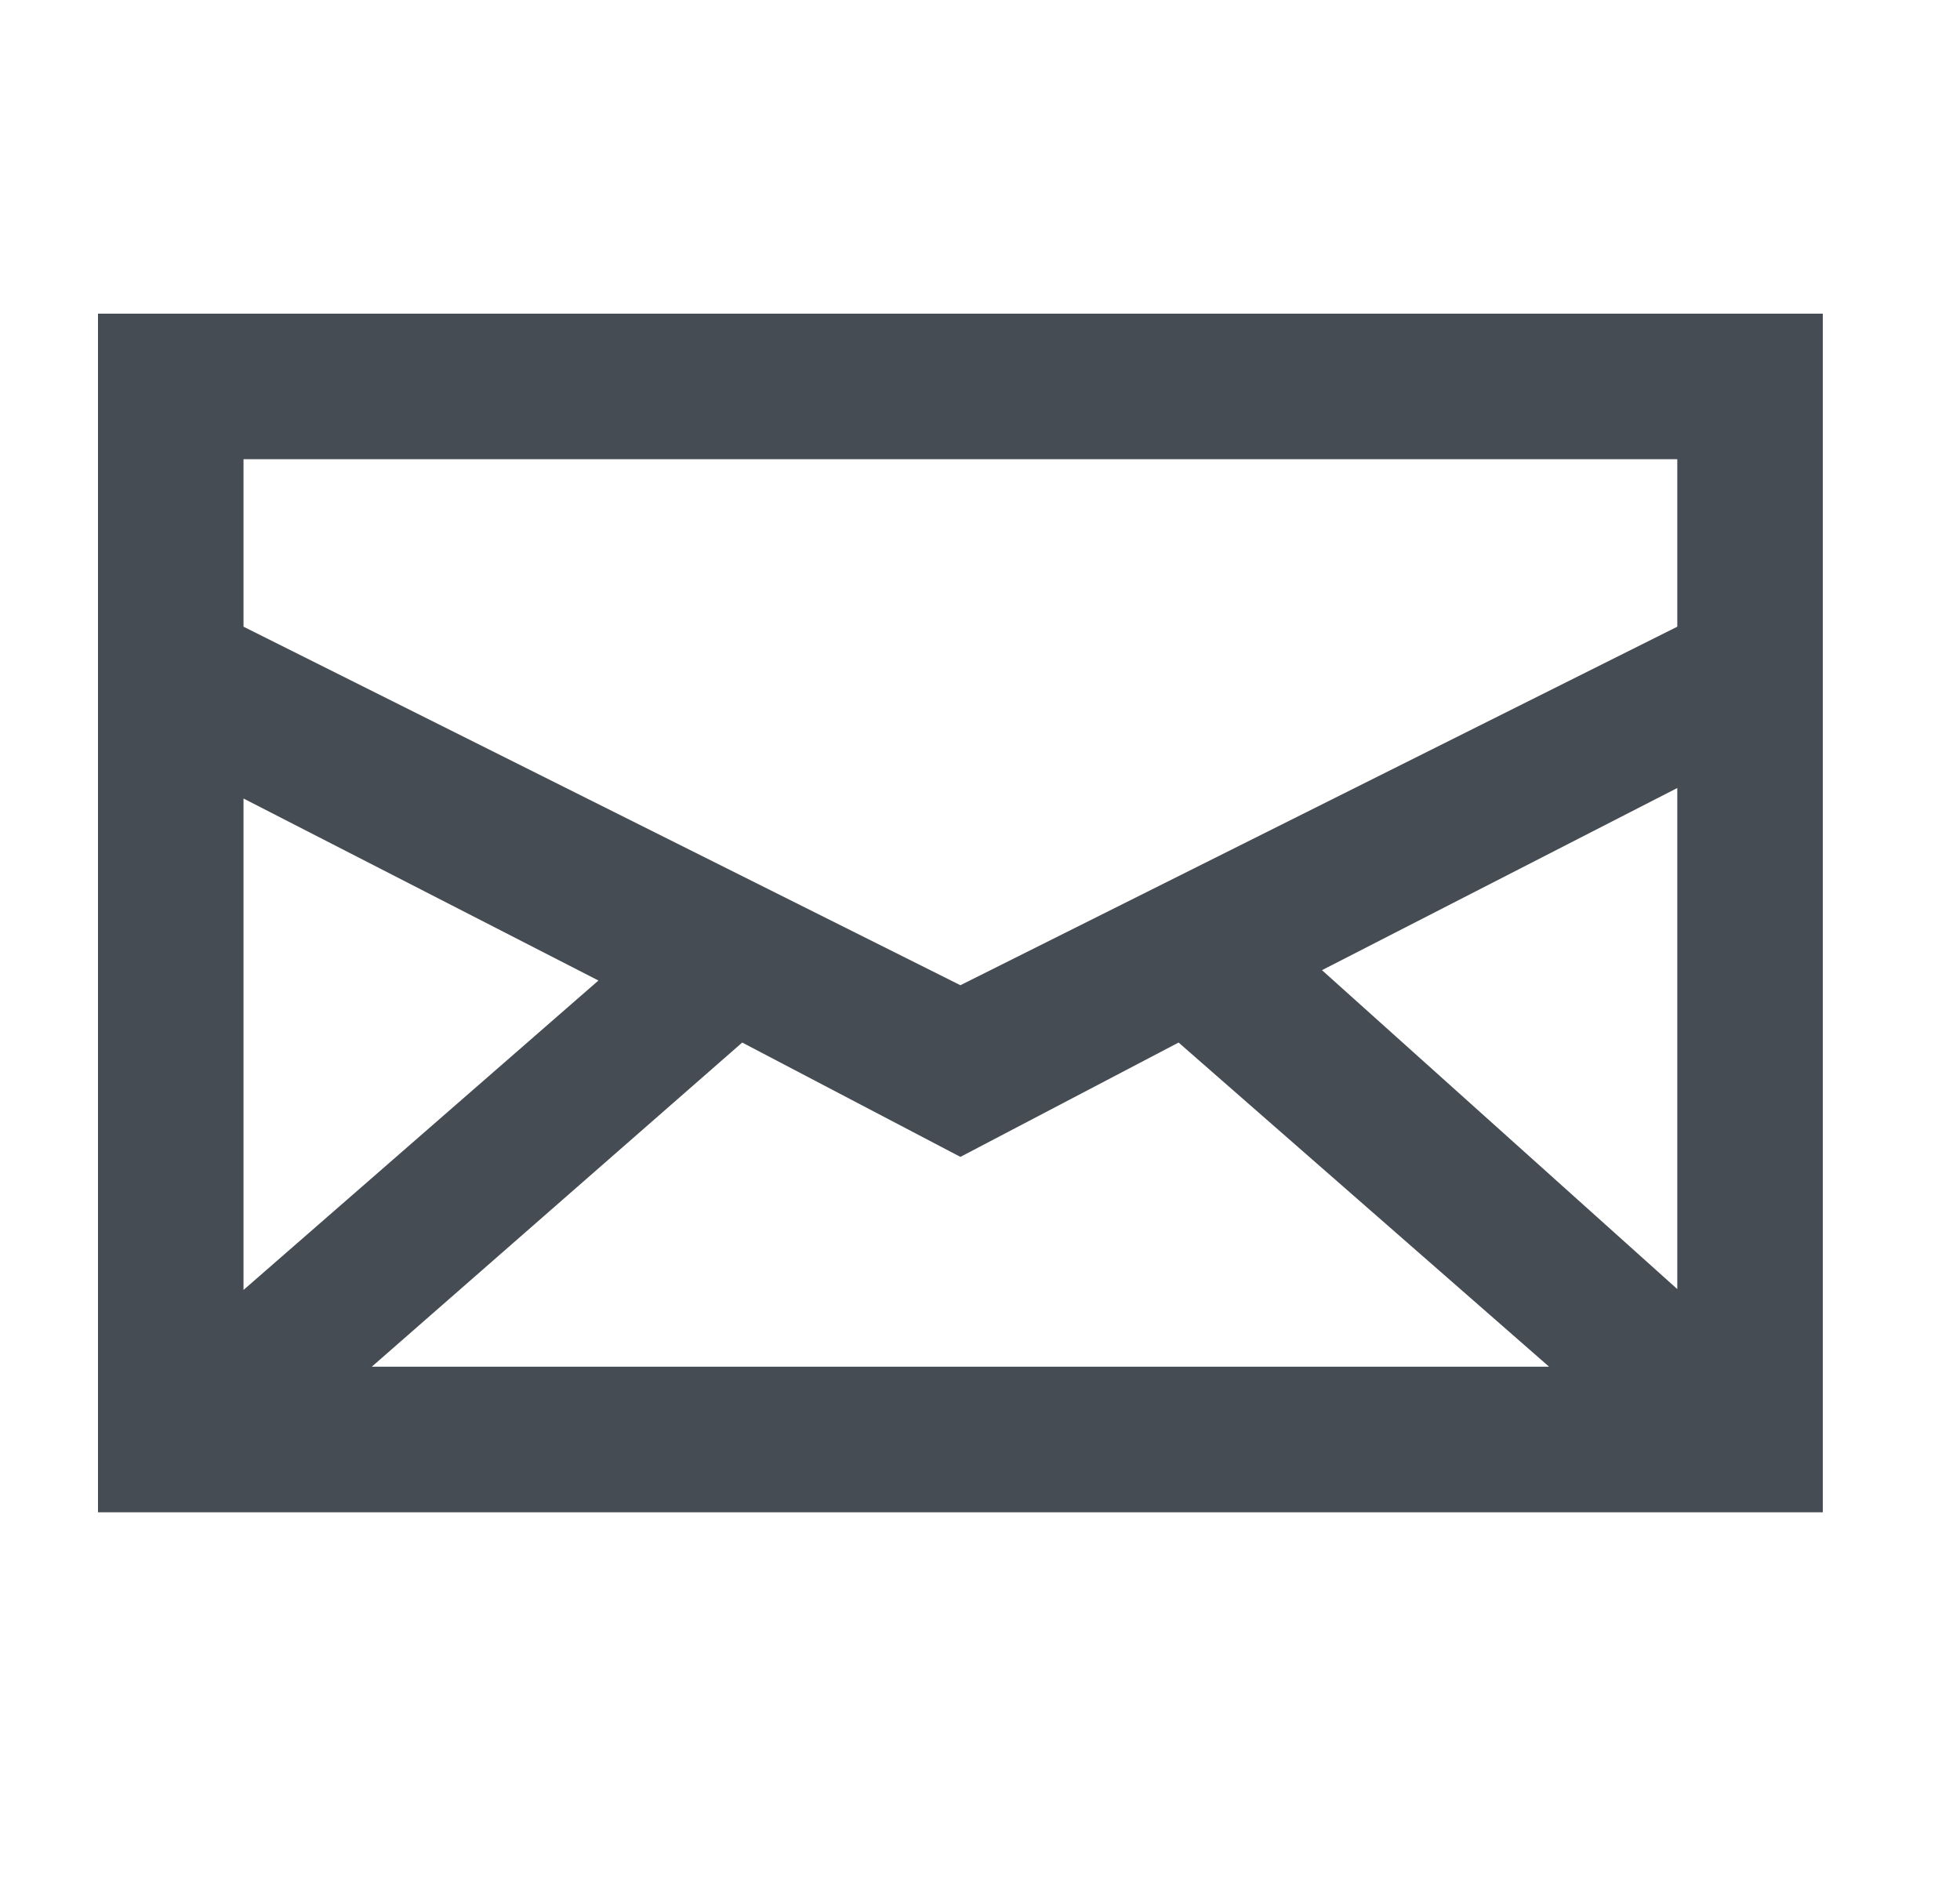
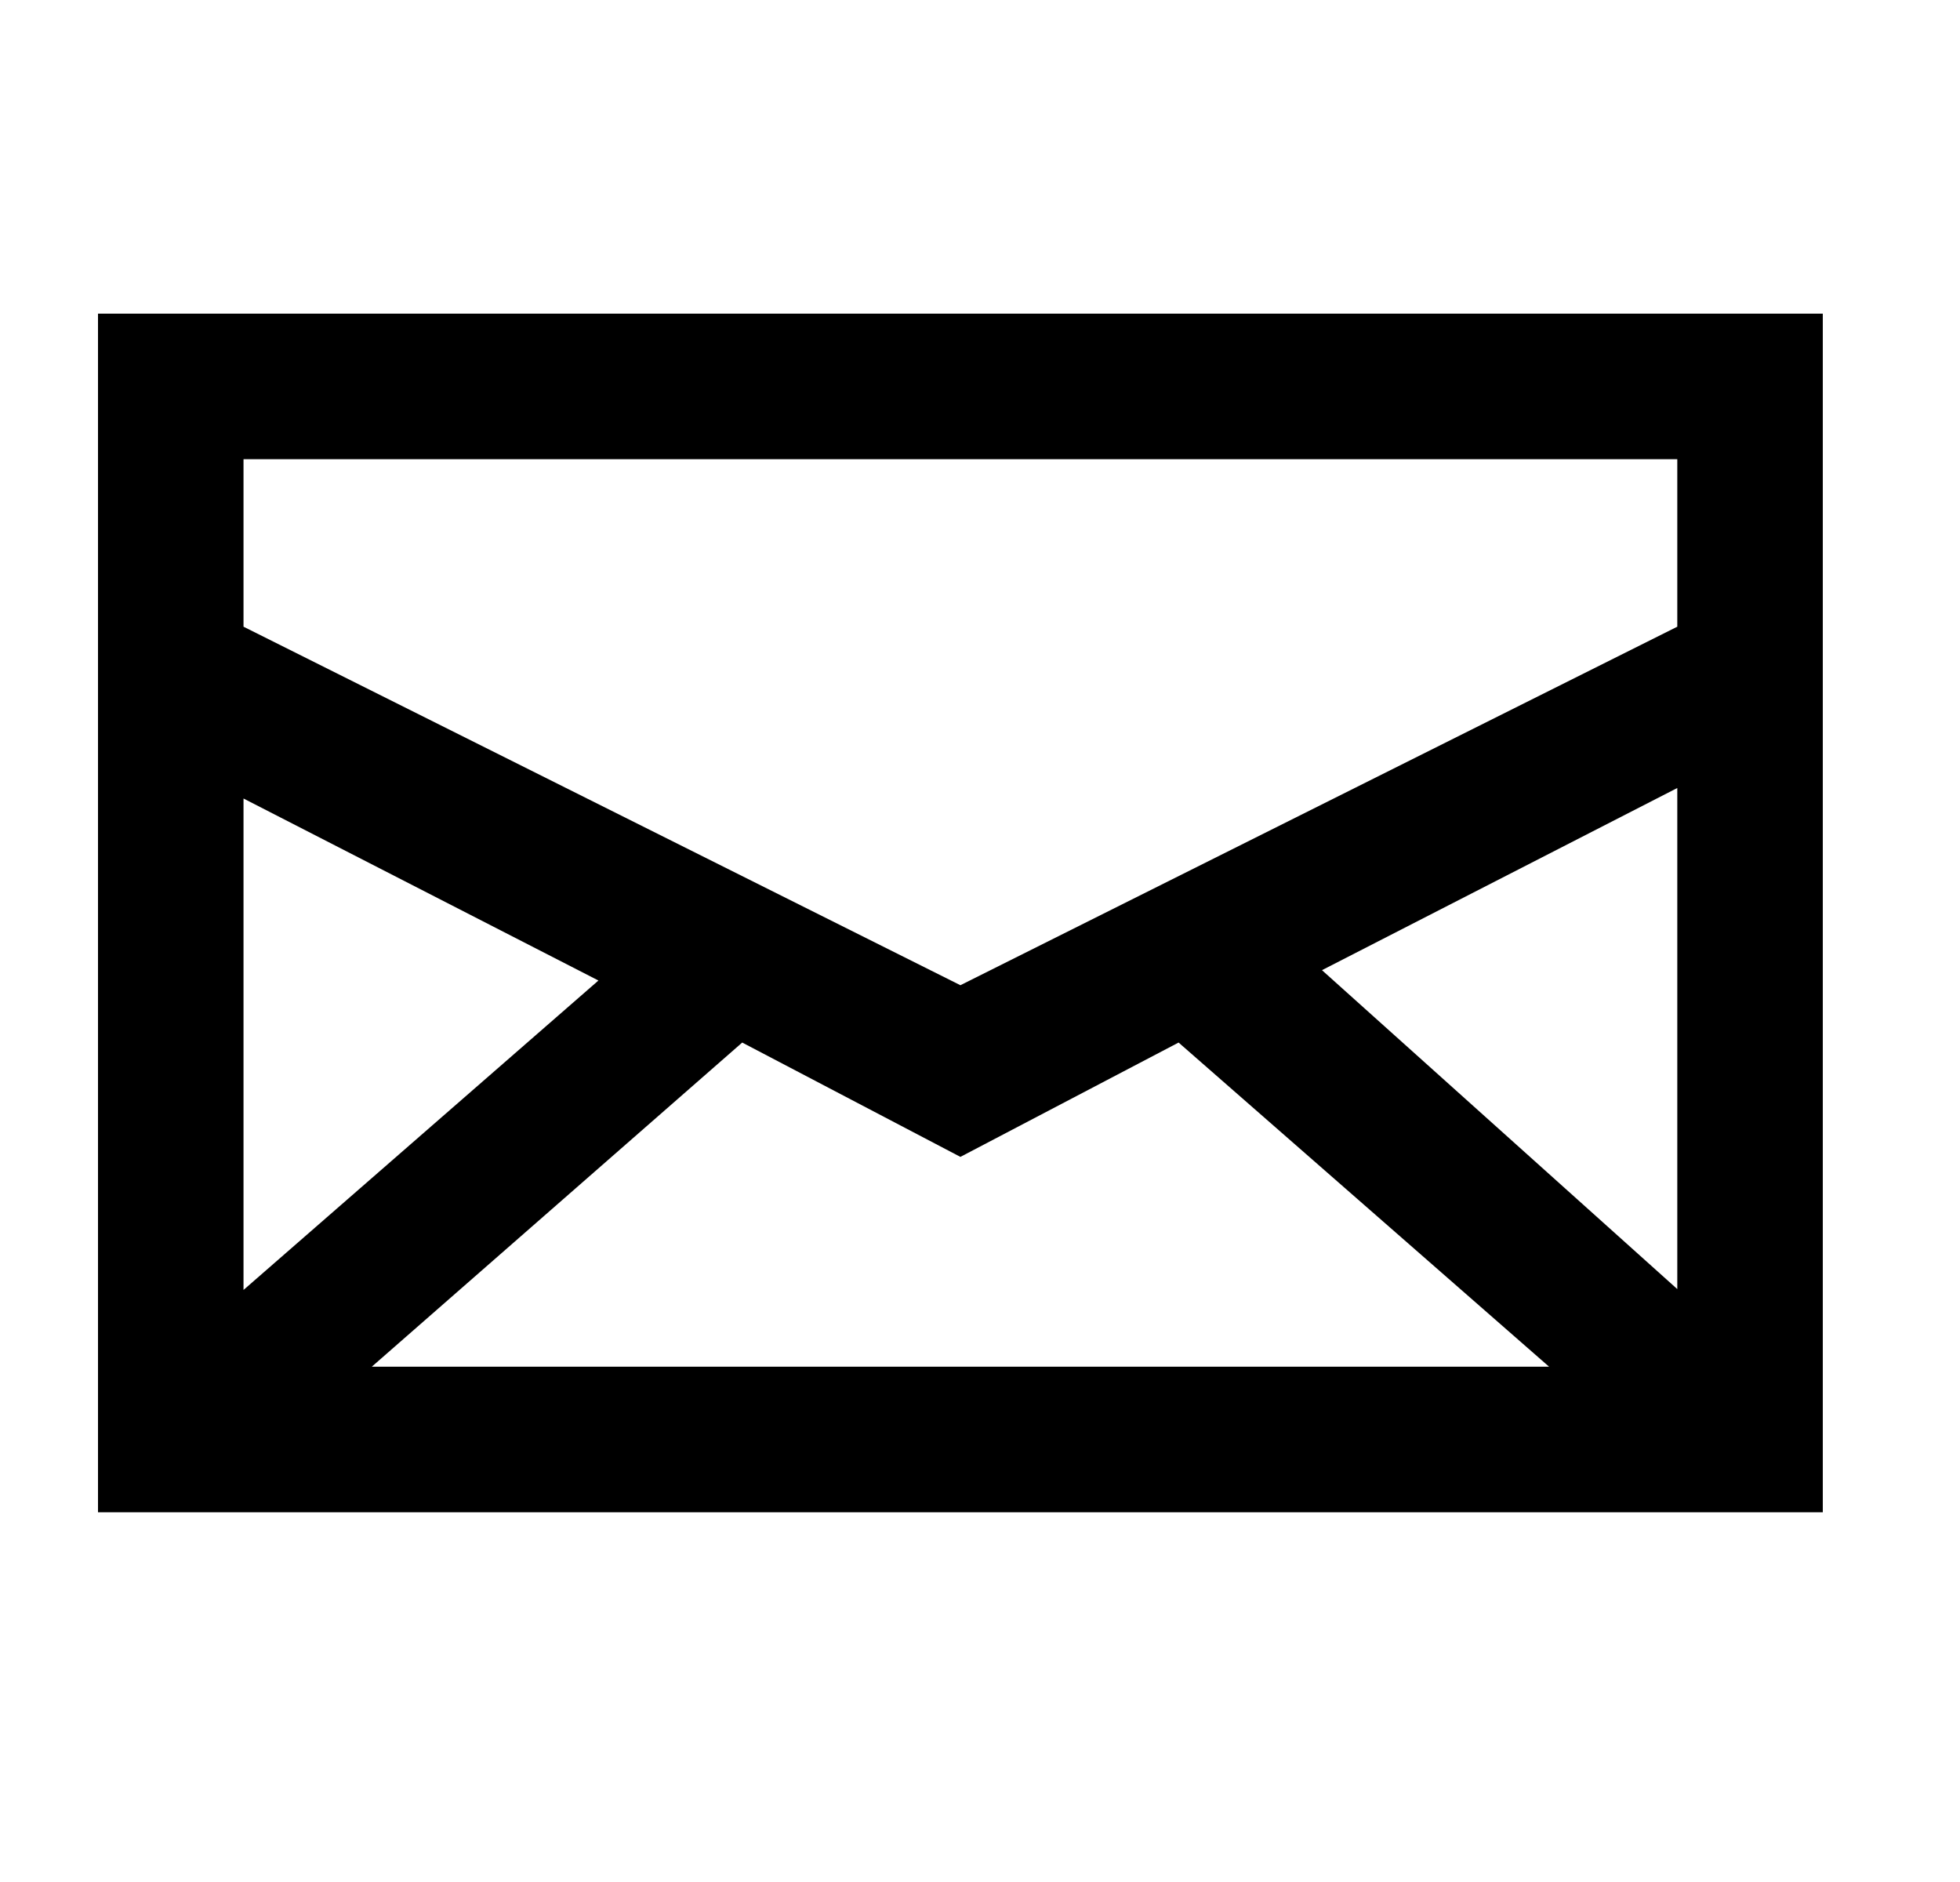
<svg xmlns="http://www.w3.org/2000/svg" viewBox="0 0 25 24" fill="none">
-   <path fill-rule="evenodd" clip-rule="evenodd" d="M23.25 4H1.25V19.285H23.25V4ZM3.106 7.992V5.856H21.394V7.992L12.25 12.564L3.106 7.992ZM21.394 16.439L16.862 12.372L21.394 10.049V16.439ZM3.106 16.45V10.183L7.633 12.504L3.106 16.45ZM4.742 17.429L9.467 13.295L12.25 14.753L15.033 13.295L19.759 17.429H4.742Z" fill="#454C53" />
+   <path fill-rule="evenodd" clip-rule="evenodd" d="M23.25 4H1.25V19.285H23.25V4ZM3.106 7.992V5.856H21.394V7.992L12.25 12.564L3.106 7.992ZM21.394 16.439L16.862 12.372L21.394 10.049V16.439ZM3.106 16.45V10.183L7.633 12.504L3.106 16.45ZM4.742 17.429L9.467 13.295L12.25 14.753L15.033 13.295L19.759 17.429H4.742Z" fill="currentColor" />
</svg>
